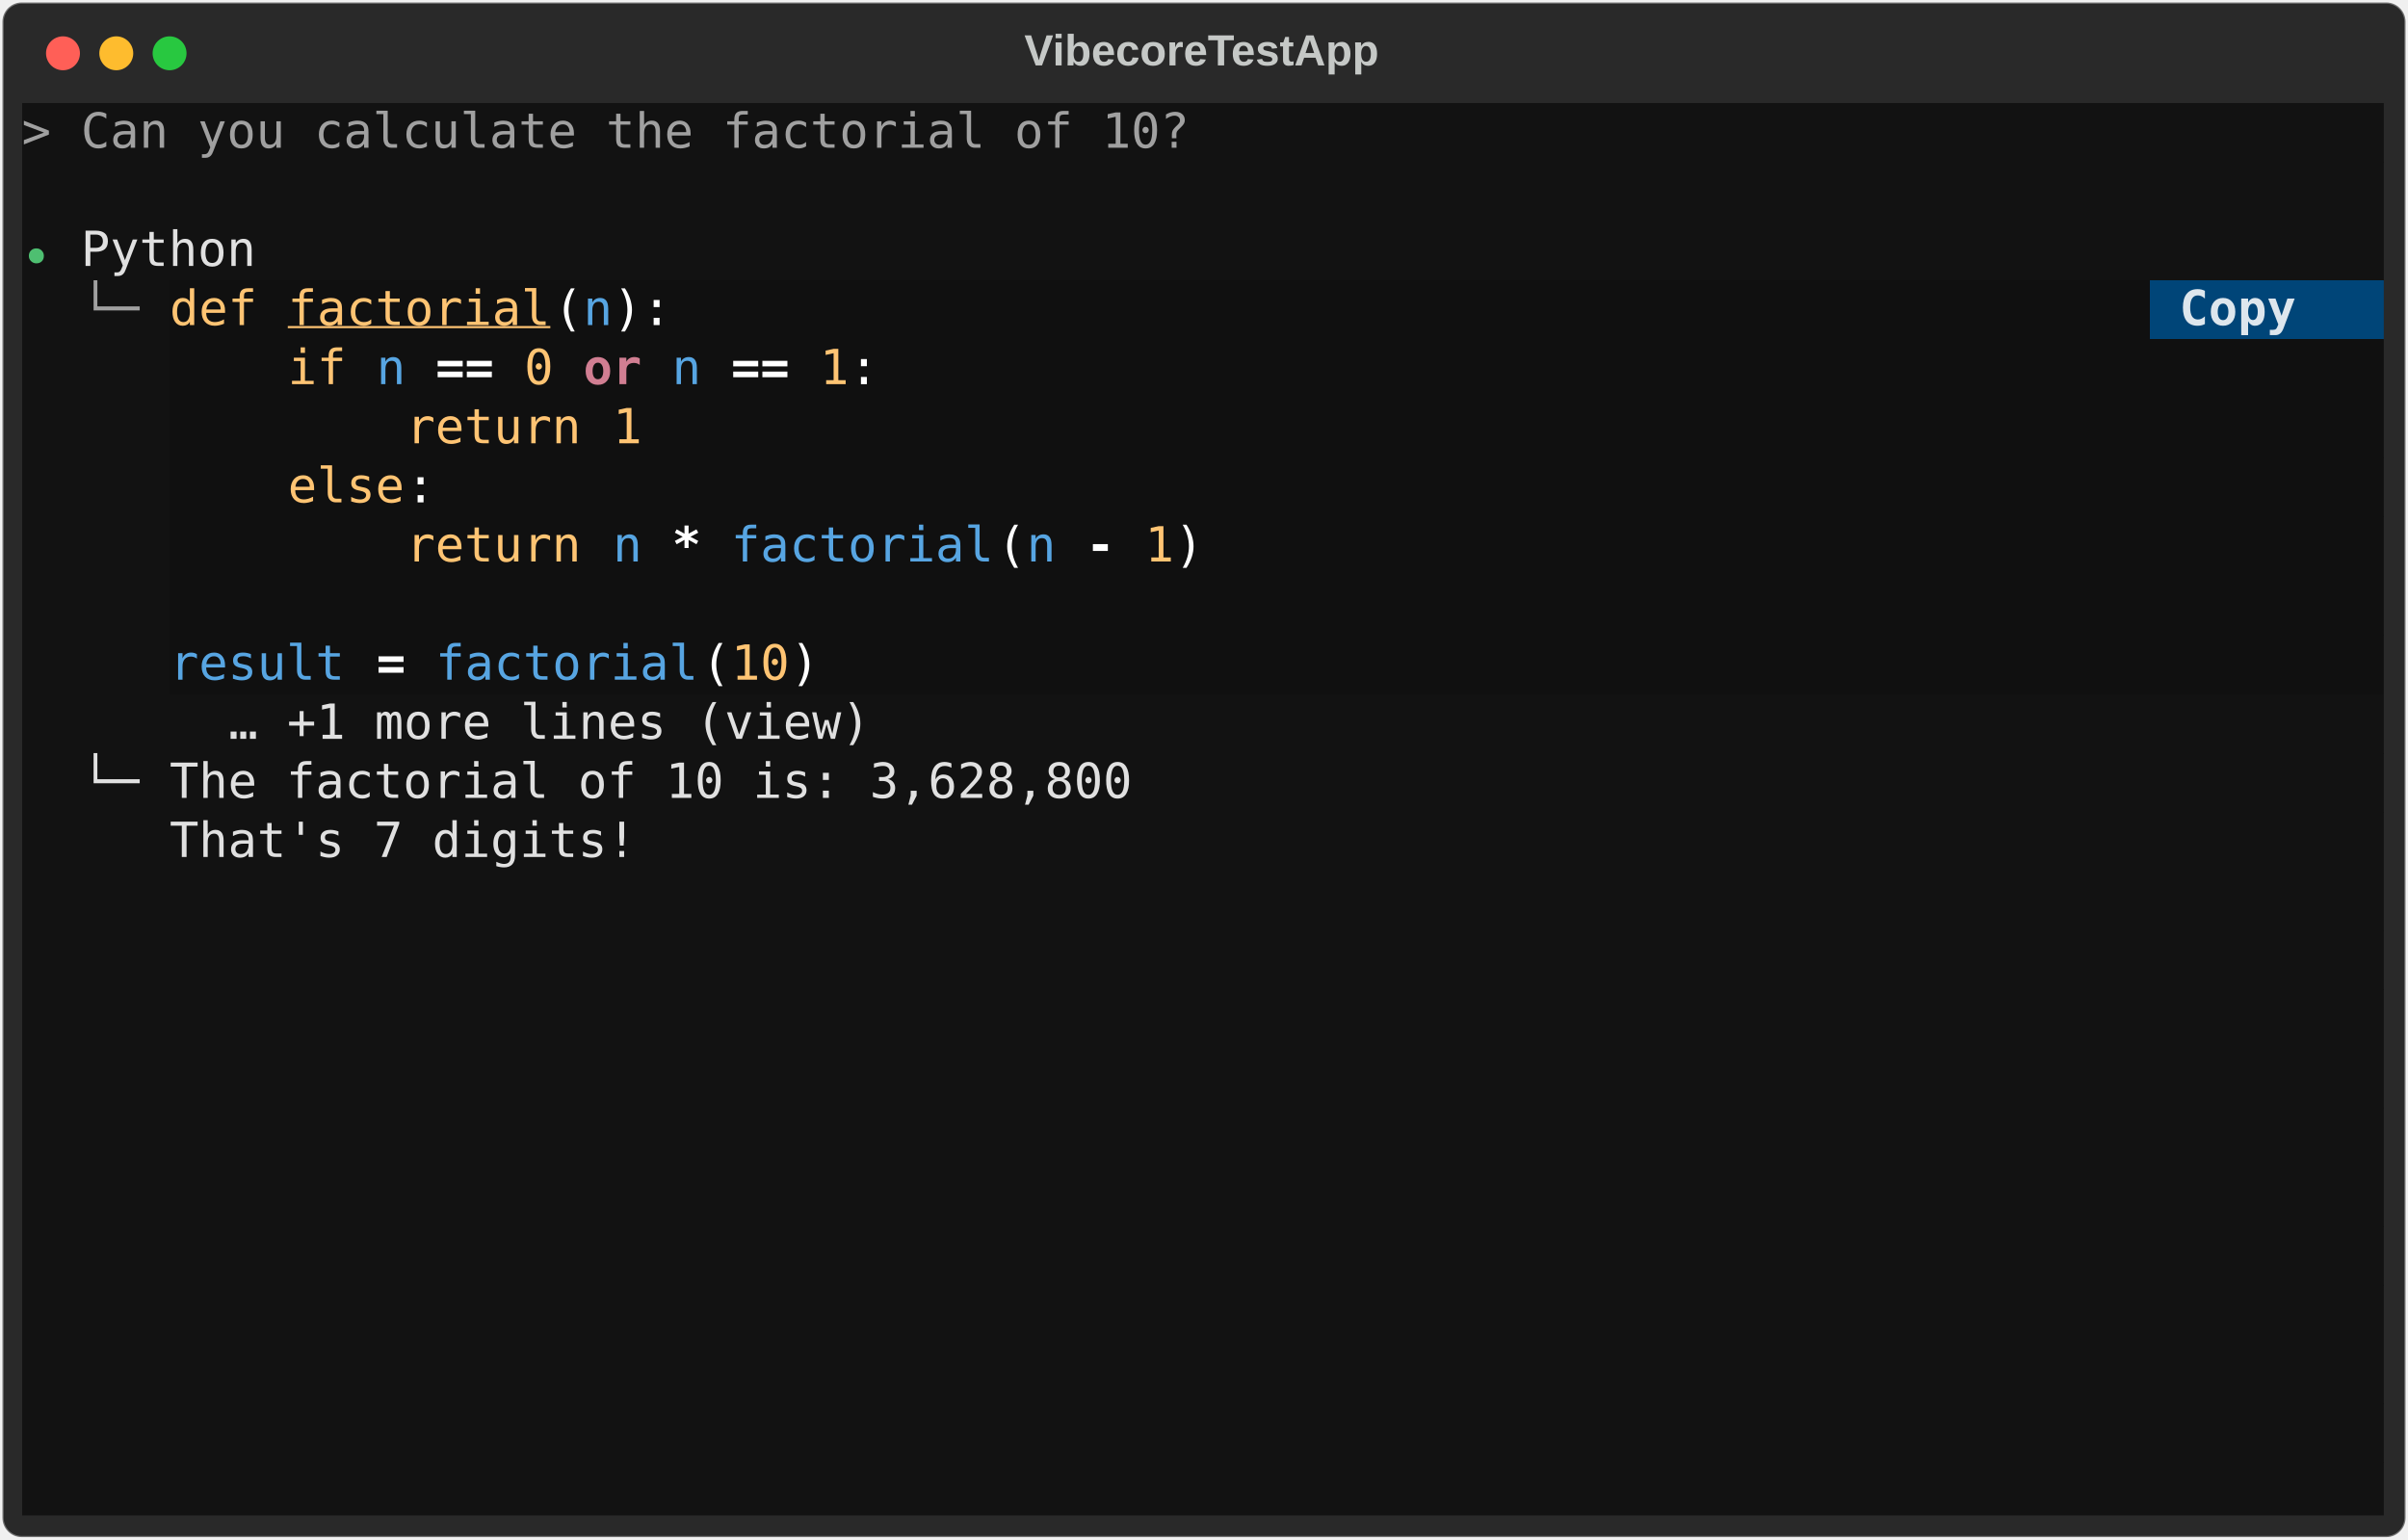
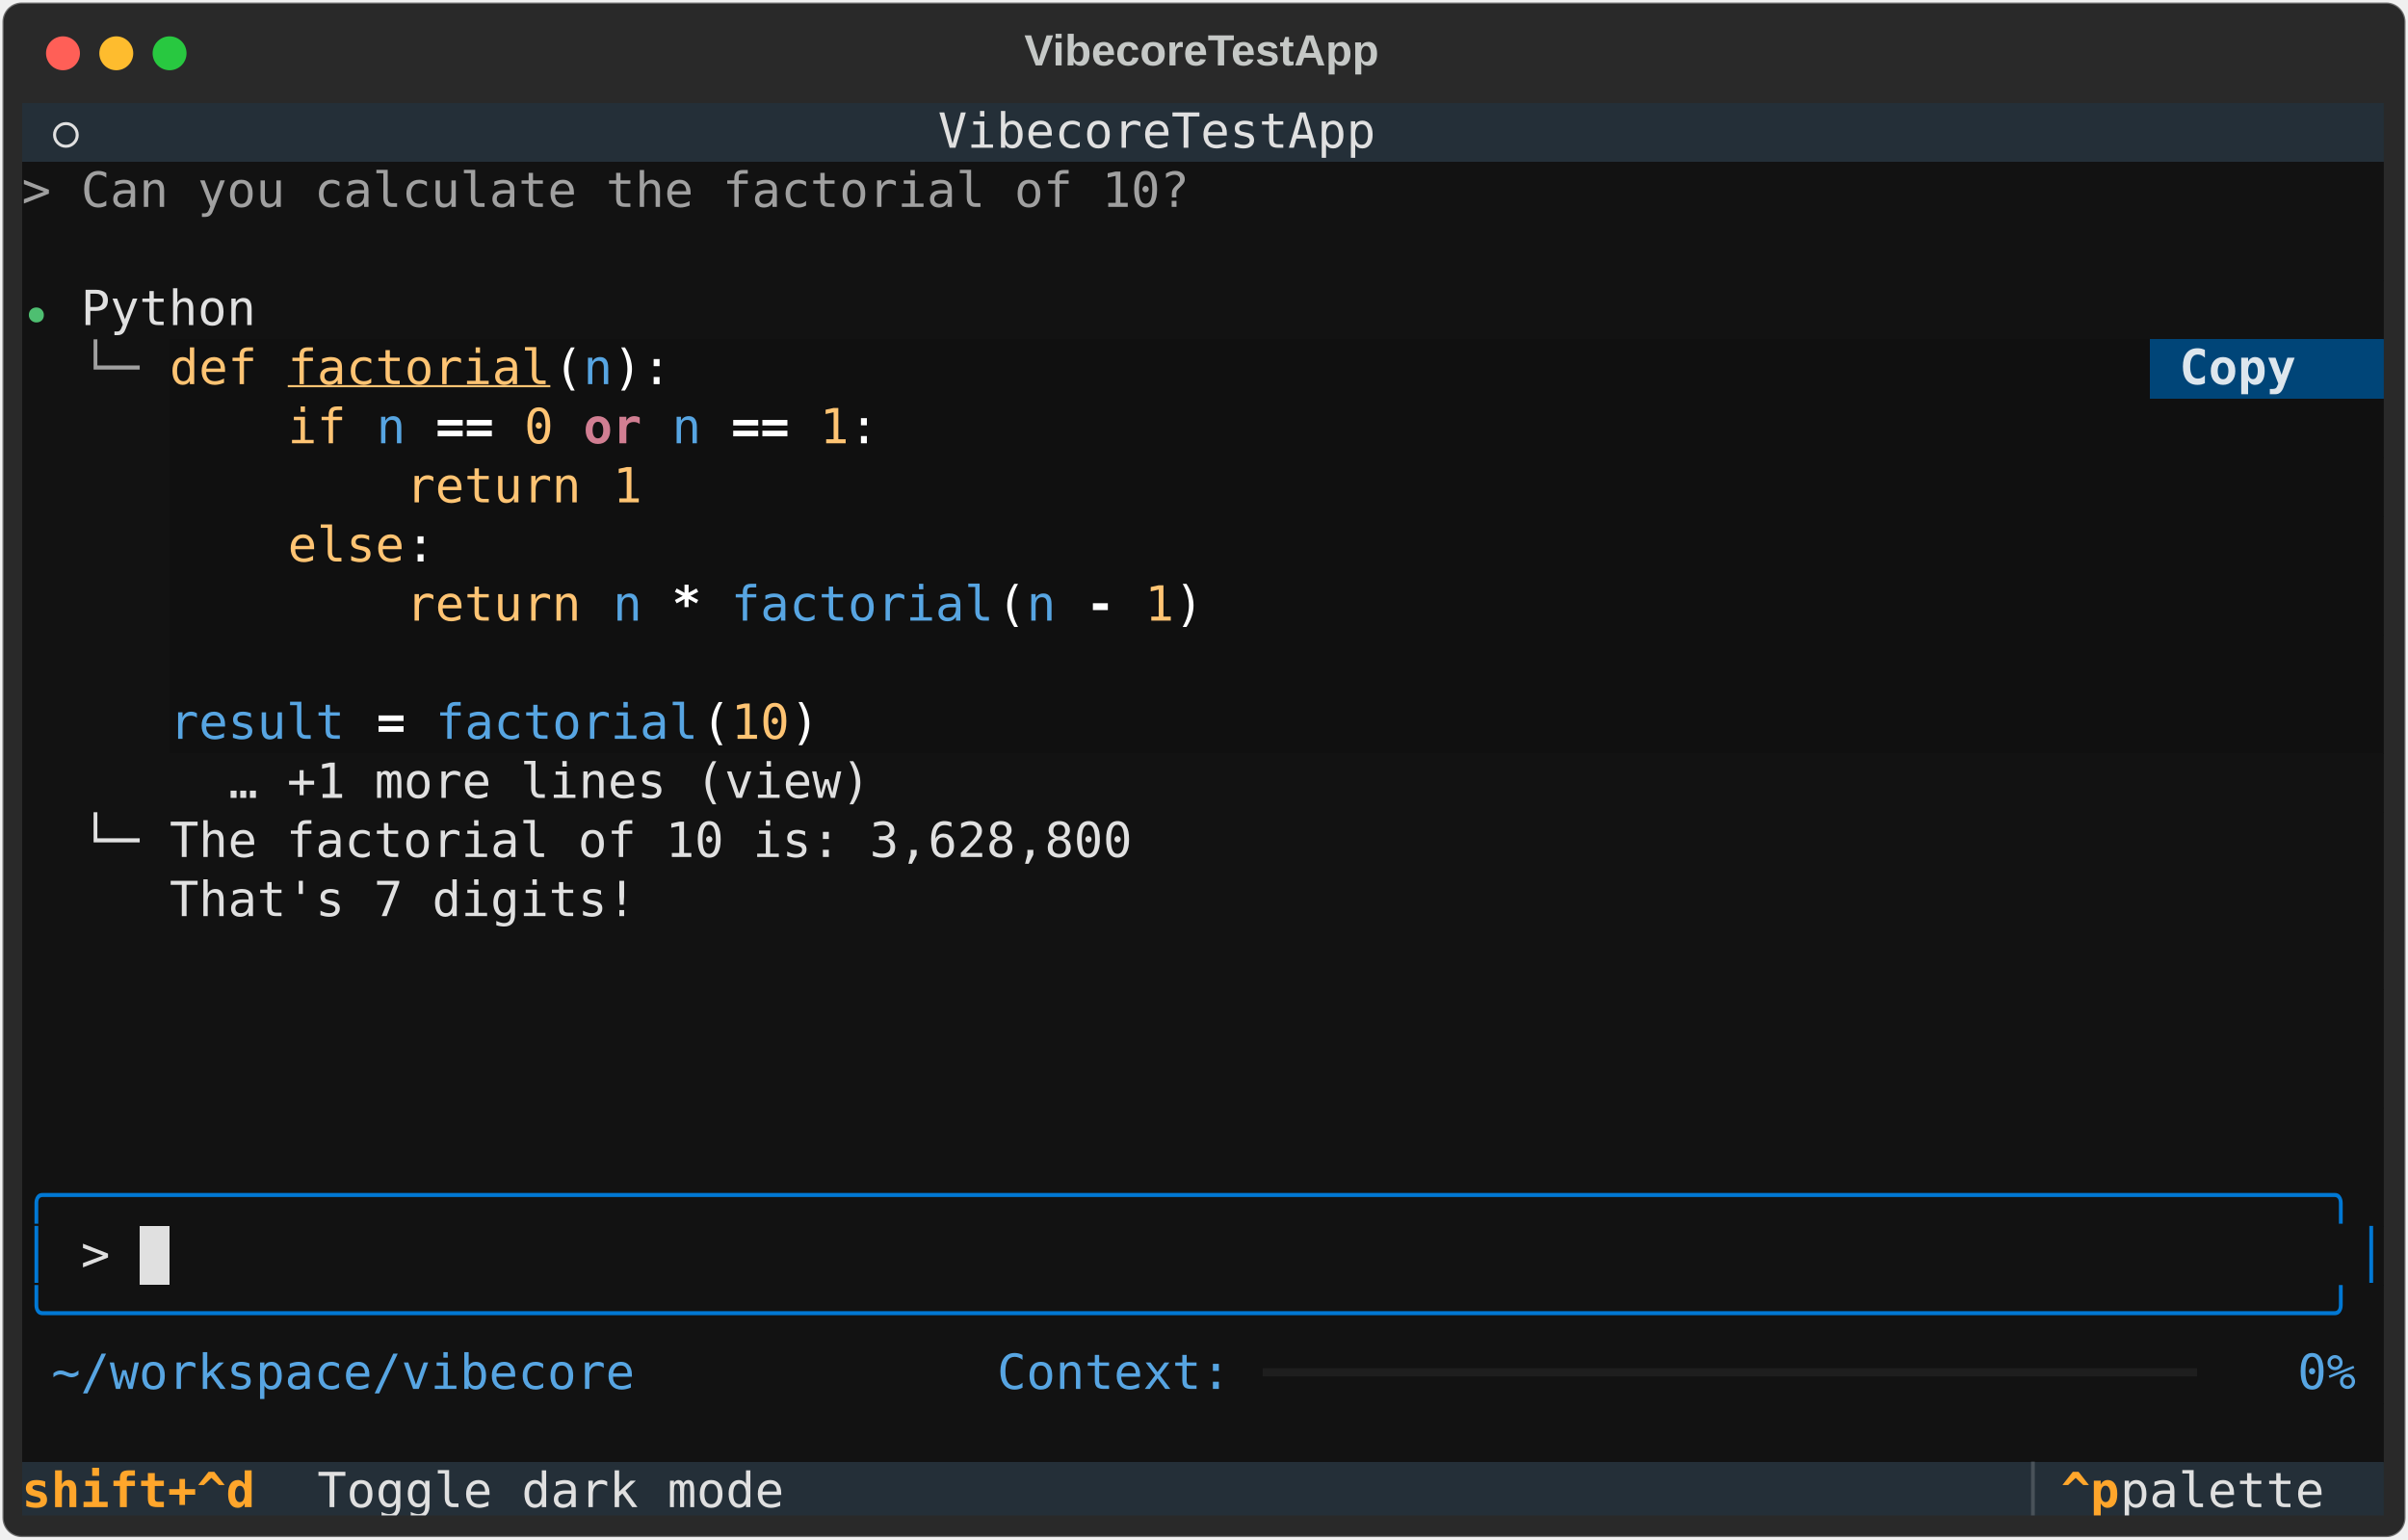
<svg xmlns="http://www.w3.org/2000/svg" class="rich-terminal" viewBox="0 0 994 635.6">
  <style>

    @font-face {
        font-family: "Fira Code";
        src: local("FiraCode-Regular"),
                url("https://cdnjs.cloudflare.com/ajax/libs/firacode/6.2.0/woff2/FiraCode-Regular.woff2") format("woff2"),
                url("https://cdnjs.cloudflare.com/ajax/libs/firacode/6.2.0/woff/FiraCode-Regular.woff") format("woff");
        font-style: normal;
        font-weight: 400;
    }
    @font-face {
        font-family: "Fira Code";
        src: local("FiraCode-Bold"),
                url("https://cdnjs.cloudflare.com/ajax/libs/firacode/6.2.0/woff2/FiraCode-Bold.woff2") format("woff2"),
                url("https://cdnjs.cloudflare.com/ajax/libs/firacode/6.2.0/woff/FiraCode-Bold.woff") format("woff");
        font-style: bold;
        font-weight: 700;
    }

    .terminal-matrix {
        font-family: Fira Code, monospace;
        font-size: 20px;
        line-height: 24.4px;
        font-variant-east-asian: full-width;
    }

    .terminal-title {
        font-size: 18px;
        font-weight: bold;
        font-family: arial;
    }

-     .terminal-r1 { fill: #a0a0a0 }
- .terminal-r2 { fill: #c5c8c6 }
- .terminal-r3 { fill: #4ebf71 }
- .terminal-r4 { fill: #e0e0e0 }
+     .terminal-r1 { fill: #c5c8c6 }
+ .terminal-r2 { fill: #e0e0e0 }
+ .terminal-r3 { fill: #a0a0a0 }
+ .terminal-r4 { fill: #4ebf71 }
.terminal-r5 { fill: #ffc473 }
.terminal-r6 { fill: #ffffff }
.terminal-r7 { fill: #ffc473;text-decoration: underline; }
.terminal-r8 { fill: #57a5e2 }
.terminal-r9 { fill: #dde6ed;font-weight: bold }
.terminal-r10 { fill: #ffffff;font-weight: bold }
.terminal-r11 { fill: #d17e92;font-weight: bold }
.terminal-r12 { fill: #d2d2d2 }
+ .terminal-r13 { fill: #0178d4 }
+ .terminal-r14 { fill: #121212 }
+ .terminal-r15 { fill: #1e1e1e }
+ .terminal-r16 { fill: #ffa62b;font-weight: bold }
+ .terminal-r17 { fill: #495259 }
    </style>
  <defs>
    <clipPath id="terminal-clip-terminal">
      <rect x="0" y="0" width="975.0" height="584.6" />
    </clipPath>
    <clipPath id="terminal-line-0">
      <rect x="0" y="1.5" width="976" height="24.65" />
    </clipPath>
    <clipPath id="terminal-line-1">
      <rect x="0" y="25.9" width="976" height="24.65" />
    </clipPath>
    <clipPath id="terminal-line-2">
      <rect x="0" y="50.3" width="976" height="24.65" />
    </clipPath>
    <clipPath id="terminal-line-3">
      <rect x="0" y="74.7" width="976" height="24.65" />
    </clipPath>
    <clipPath id="terminal-line-4">
      <rect x="0" y="99.1" width="976" height="24.65" />
    </clipPath>
    <clipPath id="terminal-line-5">
      <rect x="0" y="123.5" width="976" height="24.65" />
    </clipPath>
    <clipPath id="terminal-line-6">
      <rect x="0" y="147.9" width="976" height="24.65" />
    </clipPath>
    <clipPath id="terminal-line-7">
      <rect x="0" y="172.3" width="976" height="24.65" />
    </clipPath>
    <clipPath id="terminal-line-8">
      <rect x="0" y="196.7" width="976" height="24.65" />
    </clipPath>
    <clipPath id="terminal-line-9">
      <rect x="0" y="221.1" width="976" height="24.65" />
    </clipPath>
    <clipPath id="terminal-line-10">
      <rect x="0" y="245.5" width="976" height="24.65" />
    </clipPath>
    <clipPath id="terminal-line-11">
      <rect x="0" y="269.9" width="976" height="24.65" />
    </clipPath>
    <clipPath id="terminal-line-12">
      <rect x="0" y="294.3" width="976" height="24.65" />
    </clipPath>
    <clipPath id="terminal-line-13">
      <rect x="0" y="318.7" width="976" height="24.65" />
    </clipPath>
    <clipPath id="terminal-line-14">
      <rect x="0" y="343.1" width="976" height="24.65" />
    </clipPath>
    <clipPath id="terminal-line-15">
      <rect x="0" y="367.5" width="976" height="24.65" />
    </clipPath>
    <clipPath id="terminal-line-16">
      <rect x="0" y="391.9" width="976" height="24.65" />
    </clipPath>
    <clipPath id="terminal-line-17">
      <rect x="0" y="416.3" width="976" height="24.65" />
    </clipPath>
    <clipPath id="terminal-line-18">
      <rect x="0" y="440.7" width="976" height="24.65" />
    </clipPath>
    <clipPath id="terminal-line-19">
      <rect x="0" y="465.1" width="976" height="24.65" />
    </clipPath>
    <clipPath id="terminal-line-20">
      <rect x="0" y="489.5" width="976" height="24.65" />
    </clipPath>
    <clipPath id="terminal-line-21">
      <rect x="0" y="513.9" width="976" height="24.65" />
    </clipPath>
    <clipPath id="terminal-line-22">
      <rect x="0" y="538.3" width="976" height="24.65" />
    </clipPath>
  </defs>
  <rect fill="#292929" stroke="rgba(255,255,255,0.35)" stroke-width="1" x="1" y="1" width="992" height="633.6" rx="8" />
  <text class="terminal-title" fill="#c5c8c6" text-anchor="middle" x="496" y="27">VibecoreTestApp</text>
  <g transform="translate(26,22)">
    <circle cx="0" cy="0" r="7" fill="#ff5f57" />
    <circle cx="22" cy="0" r="7" fill="#febc2e" />
    <circle cx="44" cy="0" r="7" fill="#28c840" />
  </g>
  <g transform="translate(9, 41)" clip-path="url(#terminal-clip-terminal)">
-     <rect fill="#121212" x="0" y="1.5" width="12.2" height="24.65" shape-rendering="crispEdges" />
-     <rect fill="#121212" x="12.2" y="1.5" width="12.2" height="24.65" shape-rendering="crispEdges" />
-     <rect fill="#121212" x="24.4" y="1.5" width="463.6" height="24.65" shape-rendering="crispEdges" />
-     <rect fill="#121212" x="488" y="1.5" width="488" height="24.65" shape-rendering="crispEdges" />
-     <rect fill="#121212" x="0" y="25.9" width="976" height="24.65" shape-rendering="crispEdges" />
-     <rect fill="#121212" x="0" y="50.3" width="12.2" height="24.65" shape-rendering="crispEdges" />
-     <rect fill="#121212" x="12.2" y="50.3" width="12.2" height="24.65" shape-rendering="crispEdges" />
-     <rect fill="#121212" x="24.4" y="50.3" width="73.2" height="24.65" shape-rendering="crispEdges" />
-     <rect fill="#121212" x="97.6" y="50.3" width="878.4" height="24.65" shape-rendering="crispEdges" />
-     <rect fill="#121212" x="0" y="74.7" width="24.4" height="24.65" shape-rendering="crispEdges" />
-     <rect fill="#121212" x="24.4" y="74.7" width="24.4" height="24.65" shape-rendering="crispEdges" />
-     <rect fill="#121212" x="48.8" y="74.7" width="12.2" height="24.65" shape-rendering="crispEdges" />
-     <rect fill="#101010" x="61" y="74.7" width="36.6" height="24.65" shape-rendering="crispEdges" />
-     <rect fill="#101010" x="97.6" y="74.7" width="12.2" height="24.65" shape-rendering="crispEdges" />
-     <rect fill="#101010" x="109.8" y="74.7" width="109.8" height="24.65" shape-rendering="crispEdges" />
-     <rect fill="#101010" x="219.6" y="74.7" width="12.2" height="24.65" shape-rendering="crispEdges" />
-     <rect fill="#101010" x="231.8" y="74.7" width="12.2" height="24.65" shape-rendering="crispEdges" />
-     <rect fill="#101010" x="244" y="74.7" width="24.4" height="24.65" shape-rendering="crispEdges" />
-     <rect fill="#101010" x="268.4" y="74.7" width="610" height="24.65" shape-rendering="crispEdges" />
-     <rect fill="#004578" x="878.4" y="74.7" width="12.2" height="24.65" shape-rendering="crispEdges" />
-     <rect fill="#004578" x="890.6" y="74.7" width="73.2" height="24.65" shape-rendering="crispEdges" />
-     <rect fill="#004578" x="963.8" y="74.7" width="12.2" height="24.65" shape-rendering="crispEdges" />
-     <rect fill="#121212" x="0" y="99.1" width="61" height="24.65" shape-rendering="crispEdges" />
-     <rect fill="#101010" x="61" y="99.1" width="48.8" height="24.65" shape-rendering="crispEdges" />
-     <rect fill="#101010" x="109.8" y="99.1" width="24.4" height="24.65" shape-rendering="crispEdges" />
-     <rect fill="#101010" x="134.2" y="99.1" width="12.2" height="24.65" shape-rendering="crispEdges" />
-     <rect fill="#101010" x="146.4" y="99.1" width="12.2" height="24.65" shape-rendering="crispEdges" />
-     <rect fill="#101010" x="158.6" y="99.1" width="12.2" height="24.65" shape-rendering="crispEdges" />
-     <rect fill="#101010" x="170.8" y="99.1" width="24.4" height="24.65" shape-rendering="crispEdges" />
-     <rect fill="#101010" x="195.2" y="99.1" width="12.2" height="24.65" shape-rendering="crispEdges" />
-     <rect fill="#101010" x="207.4" y="99.1" width="12.2" height="24.65" shape-rendering="crispEdges" />
+     <rect fill="#242f38" x="0" y="1.5" width="12.2" height="24.65" shape-rendering="crispEdges" />
+     <rect fill="#242f38" x="12.2" y="1.5" width="12.2" height="24.65" shape-rendering="crispEdges" />
+     <rect fill="#242f38" x="24.4" y="1.5" width="61" height="24.65" shape-rendering="crispEdges" />
+     <rect fill="#242f38" x="85.4" y="1.5" width="12.2" height="24.65" shape-rendering="crispEdges" />
+     <rect fill="#242f38" x="97.6" y="1.5" width="280.6" height="24.65" shape-rendering="crispEdges" />
+     <rect fill="#242f38" x="378.2" y="1.5" width="183" height="24.65" shape-rendering="crispEdges" />
+     <rect fill="#242f38" x="561.2" y="1.5" width="292.8" height="24.65" shape-rendering="crispEdges" />
+     <rect fill="#242f38" x="854" y="1.5" width="12.2" height="24.65" shape-rendering="crispEdges" />
+     <rect fill="#242f38" x="866.2" y="1.5" width="0" height="24.65" shape-rendering="crispEdges" />
+     <rect fill="#242f38" x="866.2" y="1.5" width="109.8" height="24.65" shape-rendering="crispEdges" />
+     <rect fill="#121212" x="0" y="25.9" width="12.2" height="24.65" shape-rendering="crispEdges" />
+     <rect fill="#121212" x="12.2" y="25.9" width="12.2" height="24.65" shape-rendering="crispEdges" />
+     <rect fill="#121212" x="24.4" y="25.9" width="463.6" height="24.65" shape-rendering="crispEdges" />
+     <rect fill="#121212" x="488" y="25.9" width="488" height="24.65" shape-rendering="crispEdges" />
+     <rect fill="#121212" x="0" y="50.3" width="976" height="24.65" shape-rendering="crispEdges" />
+     <rect fill="#121212" x="0" y="74.7" width="12.2" height="24.65" shape-rendering="crispEdges" />
+     <rect fill="#121212" x="12.2" y="74.7" width="12.2" height="24.65" shape-rendering="crispEdges" />
+     <rect fill="#121212" x="24.4" y="74.7" width="73.2" height="24.65" shape-rendering="crispEdges" />
+     <rect fill="#121212" x="97.6" y="74.7" width="878.4" height="24.65" shape-rendering="crispEdges" />
+     <rect fill="#121212" x="0" y="99.1" width="24.4" height="24.65" shape-rendering="crispEdges" />
+     <rect fill="#121212" x="24.4" y="99.1" width="24.4" height="24.65" shape-rendering="crispEdges" />
+     <rect fill="#121212" x="48.8" y="99.1" width="12.2" height="24.65" shape-rendering="crispEdges" />
+     <rect fill="#101010" x="61" y="99.1" width="36.6" height="24.65" shape-rendering="crispEdges" />
+     <rect fill="#101010" x="97.6" y="99.1" width="12.2" height="24.65" shape-rendering="crispEdges" />
+     <rect fill="#101010" x="109.8" y="99.1" width="109.8" height="24.65" shape-rendering="crispEdges" />
    <rect fill="#101010" x="219.6" y="99.1" width="12.2" height="24.65" shape-rendering="crispEdges" />
-     <rect fill="#101010" x="231.8" y="99.1" width="24.4" height="24.65" shape-rendering="crispEdges" />
-     <rect fill="#101010" x="256.2" y="99.1" width="12.2" height="24.65" shape-rendering="crispEdges" />
-     <rect fill="#101010" x="268.4" y="99.1" width="12.2" height="24.65" shape-rendering="crispEdges" />
-     <rect fill="#101010" x="280.6" y="99.1" width="12.2" height="24.65" shape-rendering="crispEdges" />
-     <rect fill="#101010" x="292.8" y="99.1" width="24.4" height="24.65" shape-rendering="crispEdges" />
-     <rect fill="#101010" x="317.2" y="99.1" width="12.2" height="24.65" shape-rendering="crispEdges" />
-     <rect fill="#101010" x="329.4" y="99.1" width="12.2" height="24.65" shape-rendering="crispEdges" />
-     <rect fill="#101010" x="341.6" y="99.1" width="12.2" height="24.65" shape-rendering="crispEdges" />
-     <rect fill="#101010" x="353.8" y="99.1" width="268.4" height="24.65" shape-rendering="crispEdges" />
-     <rect fill="#101010" x="622.2" y="99.1" width="353.8" height="24.65" shape-rendering="crispEdges" />
+     <rect fill="#101010" x="231.8" y="99.1" width="12.2" height="24.65" shape-rendering="crispEdges" />
+     <rect fill="#101010" x="244" y="99.1" width="24.4" height="24.65" shape-rendering="crispEdges" />
+     <rect fill="#101010" x="268.4" y="99.1" width="610" height="24.65" shape-rendering="crispEdges" />
+     <rect fill="#004578" x="878.4" y="99.1" width="12.2" height="24.65" shape-rendering="crispEdges" />
+     <rect fill="#004578" x="890.6" y="99.1" width="73.2" height="24.65" shape-rendering="crispEdges" />
+     <rect fill="#004578" x="963.8" y="99.1" width="12.2" height="24.65" shape-rendering="crispEdges" />
    <rect fill="#121212" x="0" y="123.5" width="61" height="24.65" shape-rendering="crispEdges" />
-     <rect fill="#101010" x="61" y="123.5" width="97.6" height="24.65" shape-rendering="crispEdges" />
-     <rect fill="#101010" x="158.6" y="123.5" width="73.2" height="24.65" shape-rendering="crispEdges" />
-     <rect fill="#101010" x="231.8" y="123.5" width="12.2" height="24.65" shape-rendering="crispEdges" />
-     <rect fill="#101010" x="244" y="123.5" width="12.2" height="24.65" shape-rendering="crispEdges" />
-     <rect fill="#101010" x="256.2" y="123.5" width="366" height="24.65" shape-rendering="crispEdges" />
+     <rect fill="#101010" x="61" y="123.5" width="48.8" height="24.65" shape-rendering="crispEdges" />
+     <rect fill="#101010" x="109.8" y="123.5" width="24.4" height="24.65" shape-rendering="crispEdges" />
+     <rect fill="#101010" x="134.2" y="123.5" width="12.2" height="24.65" shape-rendering="crispEdges" />
+     <rect fill="#101010" x="146.4" y="123.5" width="12.2" height="24.65" shape-rendering="crispEdges" />
+     <rect fill="#101010" x="158.6" y="123.5" width="12.2" height="24.65" shape-rendering="crispEdges" />
+     <rect fill="#101010" x="170.8" y="123.5" width="24.4" height="24.65" shape-rendering="crispEdges" />
+     <rect fill="#101010" x="195.2" y="123.5" width="12.2" height="24.65" shape-rendering="crispEdges" />
+     <rect fill="#101010" x="207.4" y="123.5" width="12.2" height="24.65" shape-rendering="crispEdges" />
+     <rect fill="#101010" x="219.6" y="123.5" width="12.2" height="24.65" shape-rendering="crispEdges" />
+     <rect fill="#101010" x="231.8" y="123.5" width="24.4" height="24.65" shape-rendering="crispEdges" />
+     <rect fill="#101010" x="256.2" y="123.5" width="12.2" height="24.65" shape-rendering="crispEdges" />
+     <rect fill="#101010" x="268.4" y="123.5" width="12.2" height="24.65" shape-rendering="crispEdges" />
+     <rect fill="#101010" x="280.6" y="123.5" width="12.2" height="24.65" shape-rendering="crispEdges" />
+     <rect fill="#101010" x="292.8" y="123.5" width="24.4" height="24.65" shape-rendering="crispEdges" />
+     <rect fill="#101010" x="317.2" y="123.5" width="12.2" height="24.65" shape-rendering="crispEdges" />
+     <rect fill="#101010" x="329.4" y="123.5" width="12.2" height="24.65" shape-rendering="crispEdges" />
+     <rect fill="#101010" x="341.6" y="123.5" width="12.2" height="24.65" shape-rendering="crispEdges" />
+     <rect fill="#101010" x="353.8" y="123.5" width="268.4" height="24.65" shape-rendering="crispEdges" />
    <rect fill="#101010" x="622.2" y="123.5" width="353.8" height="24.65" shape-rendering="crispEdges" />
    <rect fill="#121212" x="0" y="147.9" width="61" height="24.65" shape-rendering="crispEdges" />
-     <rect fill="#101010" x="61" y="147.9" width="48.8" height="24.65" shape-rendering="crispEdges" />
-     <rect fill="#101010" x="109.8" y="147.9" width="48.8" height="24.65" shape-rendering="crispEdges" />
-     <rect fill="#101010" x="158.6" y="147.9" width="12.2" height="24.65" shape-rendering="crispEdges" />
-     <rect fill="#101010" x="170.8" y="147.9" width="451.4" height="24.65" shape-rendering="crispEdges" />
+     <rect fill="#101010" x="61" y="147.9" width="97.6" height="24.65" shape-rendering="crispEdges" />
+     <rect fill="#101010" x="158.6" y="147.9" width="73.2" height="24.65" shape-rendering="crispEdges" />
+     <rect fill="#101010" x="231.8" y="147.9" width="12.2" height="24.65" shape-rendering="crispEdges" />
+     <rect fill="#101010" x="244" y="147.9" width="12.2" height="24.65" shape-rendering="crispEdges" />
+     <rect fill="#101010" x="256.2" y="147.9" width="366" height="24.65" shape-rendering="crispEdges" />
    <rect fill="#101010" x="622.2" y="147.9" width="353.8" height="24.65" shape-rendering="crispEdges" />
    <rect fill="#121212" x="0" y="172.3" width="61" height="24.65" shape-rendering="crispEdges" />
-     <rect fill="#101010" x="61" y="172.3" width="97.6" height="24.65" shape-rendering="crispEdges" />
-     <rect fill="#101010" x="158.6" y="172.3" width="73.2" height="24.65" shape-rendering="crispEdges" />
-     <rect fill="#101010" x="231.8" y="172.3" width="12.2" height="24.65" shape-rendering="crispEdges" />
-     <rect fill="#101010" x="244" y="172.3" width="12.2" height="24.65" shape-rendering="crispEdges" />
-     <rect fill="#101010" x="256.2" y="172.3" width="12.2" height="24.65" shape-rendering="crispEdges" />
-     <rect fill="#101010" x="268.4" y="172.3" width="12.2" height="24.65" shape-rendering="crispEdges" />
-     <rect fill="#101010" x="280.6" y="172.3" width="12.2" height="24.65" shape-rendering="crispEdges" />
-     <rect fill="#101010" x="292.8" y="172.3" width="109.8" height="24.65" shape-rendering="crispEdges" />
-     <rect fill="#101010" x="402.6" y="172.3" width="12.2" height="24.65" shape-rendering="crispEdges" />
-     <rect fill="#101010" x="414.8" y="172.3" width="12.2" height="24.65" shape-rendering="crispEdges" />
-     <rect fill="#101010" x="427" y="172.3" width="12.2" height="24.65" shape-rendering="crispEdges" />
-     <rect fill="#101010" x="439.2" y="172.3" width="12.2" height="24.65" shape-rendering="crispEdges" />
-     <rect fill="#101010" x="451.4" y="172.3" width="12.2" height="24.65" shape-rendering="crispEdges" />
-     <rect fill="#101010" x="463.6" y="172.3" width="12.2" height="24.65" shape-rendering="crispEdges" />
-     <rect fill="#101010" x="475.8" y="172.3" width="12.2" height="24.65" shape-rendering="crispEdges" />
-     <rect fill="#101010" x="488" y="172.3" width="134.2" height="24.65" shape-rendering="crispEdges" />
+     <rect fill="#101010" x="61" y="172.3" width="48.8" height="24.65" shape-rendering="crispEdges" />
+     <rect fill="#101010" x="109.8" y="172.3" width="48.8" height="24.65" shape-rendering="crispEdges" />
+     <rect fill="#101010" x="158.6" y="172.3" width="12.2" height="24.65" shape-rendering="crispEdges" />
+     <rect fill="#101010" x="170.8" y="172.3" width="451.4" height="24.65" shape-rendering="crispEdges" />
    <rect fill="#101010" x="622.2" y="172.3" width="353.8" height="24.65" shape-rendering="crispEdges" />
    <rect fill="#121212" x="0" y="196.7" width="61" height="24.65" shape-rendering="crispEdges" />
-     <rect fill="#101010" x="61" y="196.7" width="0" height="24.65" shape-rendering="crispEdges" />
-     <rect fill="#101010" x="61" y="196.7" width="561.2" height="24.65" shape-rendering="crispEdges" />
+     <rect fill="#101010" x="61" y="196.7" width="97.6" height="24.65" shape-rendering="crispEdges" />
+     <rect fill="#101010" x="158.6" y="196.7" width="73.2" height="24.65" shape-rendering="crispEdges" />
+     <rect fill="#101010" x="231.8" y="196.7" width="12.2" height="24.65" shape-rendering="crispEdges" />
+     <rect fill="#101010" x="244" y="196.7" width="12.2" height="24.65" shape-rendering="crispEdges" />
+     <rect fill="#101010" x="256.2" y="196.7" width="12.2" height="24.65" shape-rendering="crispEdges" />
+     <rect fill="#101010" x="268.4" y="196.7" width="12.2" height="24.65" shape-rendering="crispEdges" />
+     <rect fill="#101010" x="280.6" y="196.7" width="12.2" height="24.65" shape-rendering="crispEdges" />
+     <rect fill="#101010" x="292.8" y="196.7" width="109.8" height="24.65" shape-rendering="crispEdges" />
+     <rect fill="#101010" x="402.6" y="196.7" width="12.2" height="24.65" shape-rendering="crispEdges" />
+     <rect fill="#101010" x="414.8" y="196.7" width="12.2" height="24.65" shape-rendering="crispEdges" />
+     <rect fill="#101010" x="427" y="196.7" width="12.2" height="24.65" shape-rendering="crispEdges" />
+     <rect fill="#101010" x="439.2" y="196.7" width="12.2" height="24.65" shape-rendering="crispEdges" />
+     <rect fill="#101010" x="451.4" y="196.7" width="12.2" height="24.65" shape-rendering="crispEdges" />
+     <rect fill="#101010" x="463.6" y="196.7" width="12.2" height="24.65" shape-rendering="crispEdges" />
+     <rect fill="#101010" x="475.8" y="196.7" width="12.2" height="24.65" shape-rendering="crispEdges" />
+     <rect fill="#101010" x="488" y="196.7" width="134.2" height="24.65" shape-rendering="crispEdges" />
    <rect fill="#101010" x="622.2" y="196.7" width="353.8" height="24.65" shape-rendering="crispEdges" />
    <rect fill="#121212" x="0" y="221.1" width="61" height="24.65" shape-rendering="crispEdges" />
-     <rect fill="#101010" x="61" y="221.1" width="73.2" height="24.65" shape-rendering="crispEdges" />
-     <rect fill="#101010" x="134.2" y="221.1" width="12.2" height="24.65" shape-rendering="crispEdges" />
-     <rect fill="#101010" x="146.4" y="221.1" width="12.2" height="24.65" shape-rendering="crispEdges" />
-     <rect fill="#101010" x="158.6" y="221.1" width="12.2" height="24.65" shape-rendering="crispEdges" />
-     <rect fill="#101010" x="170.8" y="221.1" width="109.8" height="24.65" shape-rendering="crispEdges" />
-     <rect fill="#101010" x="280.6" y="221.1" width="12.2" height="24.65" shape-rendering="crispEdges" />
-     <rect fill="#101010" x="292.8" y="221.1" width="24.4" height="24.65" shape-rendering="crispEdges" />
-     <rect fill="#101010" x="317.2" y="221.1" width="12.2" height="24.65" shape-rendering="crispEdges" />
-     <rect fill="#101010" x="329.4" y="221.1" width="292.8" height="24.65" shape-rendering="crispEdges" />
+     <rect fill="#101010" x="61" y="221.1" width="0" height="24.65" shape-rendering="crispEdges" />
+     <rect fill="#101010" x="61" y="221.1" width="561.2" height="24.65" shape-rendering="crispEdges" />
    <rect fill="#101010" x="622.2" y="221.1" width="353.8" height="24.65" shape-rendering="crispEdges" />
-     <rect fill="#121212" x="0" y="245.5" width="85.4" height="24.65" shape-rendering="crispEdges" />
-     <rect fill="#121212" x="85.4" y="245.5" width="268.4" height="24.65" shape-rendering="crispEdges" />
-     <rect fill="#121212" x="353.8" y="245.5" width="622.2" height="24.65" shape-rendering="crispEdges" />
-     <rect fill="#121212" x="0" y="269.9" width="24.4" height="24.65" shape-rendering="crispEdges" />
-     <rect fill="#121212" x="24.4" y="269.9" width="24.4" height="24.65" shape-rendering="crispEdges" />
-     <rect fill="#121212" x="48.8" y="269.9" width="12.2" height="24.65" shape-rendering="crispEdges" />
-     <rect fill="#121212" x="61" y="269.9" width="402.6" height="24.65" shape-rendering="crispEdges" />
-     <rect fill="#121212" x="463.6" y="269.9" width="512.4" height="24.65" shape-rendering="crispEdges" />
-     <rect fill="#121212" x="0" y="294.3" width="61" height="24.65" shape-rendering="crispEdges" />
-     <rect fill="#121212" x="61" y="294.3" width="195.2" height="24.65" shape-rendering="crispEdges" />
-     <rect fill="#121212" x="256.2" y="294.3" width="719.8" height="24.65" shape-rendering="crispEdges" />
-     <rect fill="#121212" x="0" y="318.7" width="976" height="24.65" shape-rendering="crispEdges" />
+     <rect fill="#121212" x="0" y="245.5" width="61" height="24.65" shape-rendering="crispEdges" />
+     <rect fill="#101010" x="61" y="245.5" width="73.2" height="24.65" shape-rendering="crispEdges" />
+     <rect fill="#101010" x="134.2" y="245.5" width="12.2" height="24.65" shape-rendering="crispEdges" />
+     <rect fill="#101010" x="146.4" y="245.5" width="12.2" height="24.65" shape-rendering="crispEdges" />
+     <rect fill="#101010" x="158.6" y="245.5" width="12.2" height="24.65" shape-rendering="crispEdges" />
+     <rect fill="#101010" x="170.8" y="245.5" width="109.8" height="24.65" shape-rendering="crispEdges" />
+     <rect fill="#101010" x="280.6" y="245.5" width="12.2" height="24.65" shape-rendering="crispEdges" />
+     <rect fill="#101010" x="292.8" y="245.5" width="24.4" height="24.65" shape-rendering="crispEdges" />
+     <rect fill="#101010" x="317.2" y="245.5" width="12.2" height="24.65" shape-rendering="crispEdges" />
+     <rect fill="#101010" x="329.4" y="245.5" width="292.8" height="24.65" shape-rendering="crispEdges" />
+     <rect fill="#101010" x="622.2" y="245.5" width="353.8" height="24.65" shape-rendering="crispEdges" />
+     <rect fill="#121212" x="0" y="269.9" width="85.4" height="24.65" shape-rendering="crispEdges" />
+     <rect fill="#121212" x="85.4" y="269.9" width="268.4" height="24.65" shape-rendering="crispEdges" />
+     <rect fill="#121212" x="353.8" y="269.9" width="622.2" height="24.65" shape-rendering="crispEdges" />
+     <rect fill="#121212" x="0" y="294.3" width="24.4" height="24.65" shape-rendering="crispEdges" />
+     <rect fill="#121212" x="24.4" y="294.3" width="24.4" height="24.65" shape-rendering="crispEdges" />
+     <rect fill="#121212" x="48.8" y="294.3" width="12.2" height="24.65" shape-rendering="crispEdges" />
+     <rect fill="#121212" x="61" y="294.3" width="402.6" height="24.65" shape-rendering="crispEdges" />
+     <rect fill="#121212" x="463.6" y="294.3" width="512.4" height="24.65" shape-rendering="crispEdges" />
+     <rect fill="#121212" x="0" y="318.7" width="61" height="24.65" shape-rendering="crispEdges" />
+     <rect fill="#121212" x="61" y="318.7" width="195.2" height="24.65" shape-rendering="crispEdges" />
+     <rect fill="#121212" x="256.2" y="318.7" width="719.8" height="24.65" shape-rendering="crispEdges" />
    <rect fill="#121212" x="0" y="343.1" width="976" height="24.65" shape-rendering="crispEdges" />
    <rect fill="#121212" x="0" y="367.5" width="976" height="24.65" shape-rendering="crispEdges" />
    <rect fill="#121212" x="0" y="391.9" width="976" height="24.65" shape-rendering="crispEdges" />
    <rect fill="#121212" x="0" y="416.3" width="976" height="24.65" shape-rendering="crispEdges" />
    <rect fill="#121212" x="0" y="440.7" width="976" height="24.65" shape-rendering="crispEdges" />
-     <rect fill="#121212" x="0" y="465.1" width="976" height="24.65" shape-rendering="crispEdges" />
+     <rect fill="#121212" x="0" y="465.1" width="12.2" height="24.65" shape-rendering="crispEdges" />
+     <rect fill="#121212" x="12.2" y="465.1" width="12.2" height="24.65" shape-rendering="crispEdges" />
+     <rect fill="#121212" x="24.4" y="465.1" width="12.2" height="24.65" shape-rendering="crispEdges" />
+     <rect fill="#121212" x="36.6" y="465.1" width="12.2" height="24.65" shape-rendering="crispEdges" />
+     <rect fill="#e0e0e0" x="48.8" y="465.1" width="12.2" height="24.65" shape-rendering="crispEdges" />
+     <rect fill="#121212" x="61" y="465.1" width="902.8" height="24.65" shape-rendering="crispEdges" />
+     <rect fill="#121212" x="963.8" y="465.1" width="12.2" height="24.65" shape-rendering="crispEdges" />
    <rect fill="#121212" x="0" y="489.5" width="976" height="24.65" shape-rendering="crispEdges" />
-     <rect fill="#121212" x="0" y="513.9" width="976" height="24.65" shape-rendering="crispEdges" />
+     <rect fill="#121212" x="0" y="513.9" width="12.2" height="24.65" shape-rendering="crispEdges" />
+     <rect fill="#121212" x="12.2" y="513.9" width="244" height="24.65" shape-rendering="crispEdges" />
+     <rect fill="#121212" x="256.2" y="513.9" width="146.4" height="24.65" shape-rendering="crispEdges" />
+     <rect fill="#121212" x="402.6" y="513.9" width="109.8" height="24.65" shape-rendering="crispEdges" />
+     <rect fill="#121212" x="512.4" y="513.9" width="390.4" height="24.65" shape-rendering="crispEdges" />
+     <rect fill="#121212" x="902.8" y="513.9" width="36.6" height="24.65" shape-rendering="crispEdges" />
+     <rect fill="#121212" x="939.4" y="513.9" width="24.4" height="24.65" shape-rendering="crispEdges" />
+     <rect fill="#121212" x="963.8" y="513.9" width="12.2" height="24.65" shape-rendering="crispEdges" />
    <rect fill="#121212" x="0" y="538.3" width="976" height="24.65" shape-rendering="crispEdges" />
-     <rect fill="#121212" x="0" y="562.7" width="976" height="24.65" shape-rendering="crispEdges" />
+     <rect fill="#242f38" x="0" y="562.7" width="122" height="24.65" shape-rendering="crispEdges" />
+     <rect fill="#242f38" x="122" y="562.7" width="207.4" height="24.65" shape-rendering="crispEdges" />
+     <rect fill="#242f38" x="329.4" y="562.7" width="500.2" height="24.65" shape-rendering="crispEdges" />
+     <rect fill="#242f38" x="829.6" y="562.7" width="12.2" height="24.65" shape-rendering="crispEdges" />
+     <rect fill="#242f38" x="841.8" y="562.7" width="24.4" height="24.65" shape-rendering="crispEdges" />
+     <rect fill="#242f38" x="866.2" y="562.7" width="97.6" height="24.65" shape-rendering="crispEdges" />
+     <rect fill="#242f38" x="963.8" y="562.7" width="12.2" height="24.65" shape-rendering="crispEdges" />
    <g class="terminal-matrix">
-       <text class="terminal-r1" x="0" y="20" textLength="12.2" clip-path="url(#terminal-line-0)">&gt;</text>
-       <text class="terminal-r1" x="24.4" y="20" textLength="463.6" clip-path="url(#terminal-line-0)">Can you calculate the factorial of 10?</text>
-       <text class="terminal-r2" x="976" y="20" textLength="12.2" clip-path="url(#terminal-line-0)">
- </text>
-       <text class="terminal-r2" x="976" y="44.4" textLength="12.2" clip-path="url(#terminal-line-1)">
- </text>
-       <text class="terminal-r3" x="0" y="68.8" textLength="12.2" clip-path="url(#terminal-line-2)">⏺</text>
-       <text class="terminal-r4" x="24.4" y="68.8" textLength="73.2" clip-path="url(#terminal-line-2)">Python</text>
-       <text class="terminal-r2" x="976" y="68.8" textLength="12.2" clip-path="url(#terminal-line-2)">
- </text>
-       <text class="terminal-r1" x="24.4" y="93.2" textLength="24.4" clip-path="url(#terminal-line-3)">└─</text>
-       <text class="terminal-r5" x="61" y="93.2" textLength="36.6" clip-path="url(#terminal-line-3)">def</text>
-       <text class="terminal-r7" x="109.8" y="93.2" textLength="109.8" clip-path="url(#terminal-line-3)">factorial</text>
-       <text class="terminal-r6" x="219.6" y="93.2" textLength="12.2" clip-path="url(#terminal-line-3)">(</text>
-       <text class="terminal-r8" x="231.8" y="93.2" textLength="12.2" clip-path="url(#terminal-line-3)">n</text>
-       <text class="terminal-r6" x="244" y="93.2" textLength="24.4" clip-path="url(#terminal-line-3)">):</text>
-       <text class="terminal-r9" x="890.6" y="93.2" textLength="73.2" clip-path="url(#terminal-line-3)"> Copy </text>
-       <text class="terminal-r2" x="976" y="93.2" textLength="12.2" clip-path="url(#terminal-line-3)">
- </text>
-       <text class="terminal-r5" x="109.8" y="117.6" textLength="24.4" clip-path="url(#terminal-line-4)">if</text>
-       <text class="terminal-r8" x="146.4" y="117.6" textLength="12.2" clip-path="url(#terminal-line-4)">n</text>
-       <text class="terminal-r10" x="170.8" y="117.6" textLength="24.4" clip-path="url(#terminal-line-4)">==</text>
-       <text class="terminal-r5" x="207.4" y="117.6" textLength="12.2" clip-path="url(#terminal-line-4)">0</text>
-       <text class="terminal-r11" x="231.8" y="117.6" textLength="24.4" clip-path="url(#terminal-line-4)">or</text>
-       <text class="terminal-r8" x="268.4" y="117.6" textLength="12.2" clip-path="url(#terminal-line-4)">n</text>
-       <text class="terminal-r10" x="292.8" y="117.6" textLength="24.4" clip-path="url(#terminal-line-4)">==</text>
-       <text class="terminal-r5" x="329.4" y="117.6" textLength="12.2" clip-path="url(#terminal-line-4)">1</text>
-       <text class="terminal-r6" x="341.6" y="117.6" textLength="12.2" clip-path="url(#terminal-line-4)">:</text>
-       <text class="terminal-r2" x="976" y="117.6" textLength="12.2" clip-path="url(#terminal-line-4)">
- </text>
-       <text class="terminal-r5" x="158.6" y="142" textLength="73.2" clip-path="url(#terminal-line-5)">return</text>
-       <text class="terminal-r5" x="244" y="142" textLength="12.2" clip-path="url(#terminal-line-5)">1</text>
-       <text class="terminal-r2" x="976" y="142" textLength="12.2" clip-path="url(#terminal-line-5)">
- </text>
-       <text class="terminal-r5" x="109.8" y="166.4" textLength="48.8" clip-path="url(#terminal-line-6)">else</text>
-       <text class="terminal-r6" x="158.6" y="166.4" textLength="12.2" clip-path="url(#terminal-line-6)">:</text>
-       <text class="terminal-r2" x="976" y="166.4" textLength="12.2" clip-path="url(#terminal-line-6)">
- </text>
-       <text class="terminal-r5" x="158.6" y="190.8" textLength="73.2" clip-path="url(#terminal-line-7)">return</text>
-       <text class="terminal-r8" x="244" y="190.8" textLength="12.2" clip-path="url(#terminal-line-7)">n</text>
-       <text class="terminal-r10" x="268.4" y="190.8" textLength="12.2" clip-path="url(#terminal-line-7)">*</text>
-       <text class="terminal-r8" x="292.8" y="190.8" textLength="109.8" clip-path="url(#terminal-line-7)">factorial</text>
-       <text class="terminal-r6" x="402.6" y="190.8" textLength="12.2" clip-path="url(#terminal-line-7)">(</text>
-       <text class="terminal-r8" x="414.8" y="190.8" textLength="12.2" clip-path="url(#terminal-line-7)">n</text>
-       <text class="terminal-r10" x="439.2" y="190.8" textLength="12.2" clip-path="url(#terminal-line-7)">-</text>
-       <text class="terminal-r5" x="463.6" y="190.8" textLength="12.2" clip-path="url(#terminal-line-7)">1</text>
-       <text class="terminal-r6" x="475.8" y="190.8" textLength="12.2" clip-path="url(#terminal-line-7)">)</text>
-       <text class="terminal-r2" x="976" y="190.8" textLength="12.2" clip-path="url(#terminal-line-7)">
- </text>
-       <text class="terminal-r2" x="976" y="215.2" textLength="12.2" clip-path="url(#terminal-line-8)">
- </text>
-       <text class="terminal-r8" x="61" y="239.6" textLength="73.2" clip-path="url(#terminal-line-9)">result</text>
-       <text class="terminal-r10" x="146.4" y="239.6" textLength="12.2" clip-path="url(#terminal-line-9)">=</text>
-       <text class="terminal-r8" x="170.8" y="239.6" textLength="109.8" clip-path="url(#terminal-line-9)">factorial</text>
-       <text class="terminal-r6" x="280.6" y="239.6" textLength="12.2" clip-path="url(#terminal-line-9)">(</text>
-       <text class="terminal-r5" x="292.8" y="239.6" textLength="24.4" clip-path="url(#terminal-line-9)">10</text>
-       <text class="terminal-r6" x="317.2" y="239.6" textLength="12.2" clip-path="url(#terminal-line-9)">)</text>
-       <text class="terminal-r2" x="976" y="239.6" textLength="12.2" clip-path="url(#terminal-line-9)">
- </text>
-       <text class="terminal-r4" x="85.4" y="264" textLength="268.4" clip-path="url(#terminal-line-10)">… +1 more lines (view)</text>
-       <text class="terminal-r2" x="976" y="264" textLength="12.2" clip-path="url(#terminal-line-10)">
- </text>
-       <text class="terminal-r4" x="24.4" y="288.4" textLength="24.4" clip-path="url(#terminal-line-11)">└─</text>
-       <text class="terminal-r4" x="61" y="288.4" textLength="402.6" clip-path="url(#terminal-line-11)">The factorial of 10 is: 3,628,800</text>
-       <text class="terminal-r2" x="976" y="288.4" textLength="12.2" clip-path="url(#terminal-line-11)">
- </text>
-       <text class="terminal-r4" x="61" y="312.8" textLength="195.2" clip-path="url(#terminal-line-12)">That's 7 digits!</text>
-       <text class="terminal-r2" x="976" y="312.8" textLength="12.2" clip-path="url(#terminal-line-12)">
- </text>
-       <text class="terminal-r2" x="976" y="337.2" textLength="12.2" clip-path="url(#terminal-line-13)">
- </text>
-       <text class="terminal-r2" x="976" y="361.6" textLength="12.2" clip-path="url(#terminal-line-14)">
- </text>
-       <text class="terminal-r2" x="976" y="386" textLength="12.2" clip-path="url(#terminal-line-15)">
- </text>
-       <text class="terminal-r2" x="976" y="410.4" textLength="12.2" clip-path="url(#terminal-line-16)">
- </text>
-       <text class="terminal-r2" x="976" y="434.8" textLength="12.2" clip-path="url(#terminal-line-17)">
- </text>
-       <text class="terminal-r2" x="976" y="459.2" textLength="12.2" clip-path="url(#terminal-line-18)">
- </text>
-       <text class="terminal-r2" x="976" y="483.6" textLength="12.2" clip-path="url(#terminal-line-19)">
- </text>
-       <text class="terminal-r2" x="976" y="508" textLength="12.2" clip-path="url(#terminal-line-20)">
- </text>
-       <text class="terminal-r2" x="976" y="532.4" textLength="12.2" clip-path="url(#terminal-line-21)">
- </text>
-       <text class="terminal-r2" x="976" y="556.8" textLength="12.2" clip-path="url(#terminal-line-22)">
- </text>
+       <text class="terminal-r2" x="12.2" y="20" textLength="12.2" clip-path="url(#terminal-line-0)">⭘</text>
+       <text class="terminal-r2" x="378.2" y="20" textLength="183" clip-path="url(#terminal-line-0)">VibecoreTestApp</text>
+       <text class="terminal-r1" x="976" y="20" textLength="12.2" clip-path="url(#terminal-line-0)">
+ </text>
+       <text class="terminal-r3" x="0" y="44.4" textLength="12.2" clip-path="url(#terminal-line-1)">&gt;</text>
+       <text class="terminal-r3" x="24.4" y="44.4" textLength="463.6" clip-path="url(#terminal-line-1)">Can you calculate the factorial of 10?</text>
+       <text class="terminal-r1" x="976" y="44.4" textLength="12.2" clip-path="url(#terminal-line-1)">
+ </text>
+       <text class="terminal-r1" x="976" y="68.8" textLength="12.2" clip-path="url(#terminal-line-2)">
+ </text>
+       <text class="terminal-r4" x="0" y="93.2" textLength="12.2" clip-path="url(#terminal-line-3)">⏺</text>
+       <text class="terminal-r2" x="24.4" y="93.2" textLength="73.2" clip-path="url(#terminal-line-3)">Python</text>
+       <text class="terminal-r1" x="976" y="93.2" textLength="12.2" clip-path="url(#terminal-line-3)">
+ </text>
+       <text class="terminal-r3" x="24.4" y="117.6" textLength="24.4" clip-path="url(#terminal-line-4)">└─</text>
+       <text class="terminal-r5" x="61" y="117.6" textLength="36.6" clip-path="url(#terminal-line-4)">def</text>
+       <text class="terminal-r7" x="109.8" y="117.6" textLength="109.8" clip-path="url(#terminal-line-4)">factorial</text>
+       <text class="terminal-r6" x="219.6" y="117.6" textLength="12.2" clip-path="url(#terminal-line-4)">(</text>
+       <text class="terminal-r8" x="231.8" y="117.6" textLength="12.2" clip-path="url(#terminal-line-4)">n</text>
+       <text class="terminal-r6" x="244" y="117.6" textLength="24.4" clip-path="url(#terminal-line-4)">):</text>
+       <text class="terminal-r9" x="890.6" y="117.6" textLength="73.2" clip-path="url(#terminal-line-4)"> Copy </text>
+       <text class="terminal-r1" x="976" y="117.6" textLength="12.2" clip-path="url(#terminal-line-4)">
+ </text>
+       <text class="terminal-r5" x="109.8" y="142" textLength="24.4" clip-path="url(#terminal-line-5)">if</text>
+       <text class="terminal-r8" x="146.4" y="142" textLength="12.2" clip-path="url(#terminal-line-5)">n</text>
+       <text class="terminal-r10" x="170.8" y="142" textLength="24.4" clip-path="url(#terminal-line-5)">==</text>
+       <text class="terminal-r5" x="207.4" y="142" textLength="12.2" clip-path="url(#terminal-line-5)">0</text>
+       <text class="terminal-r11" x="231.8" y="142" textLength="24.4" clip-path="url(#terminal-line-5)">or</text>
+       <text class="terminal-r8" x="268.4" y="142" textLength="12.2" clip-path="url(#terminal-line-5)">n</text>
+       <text class="terminal-r10" x="292.8" y="142" textLength="24.4" clip-path="url(#terminal-line-5)">==</text>
+       <text class="terminal-r5" x="329.4" y="142" textLength="12.2" clip-path="url(#terminal-line-5)">1</text>
+       <text class="terminal-r6" x="341.6" y="142" textLength="12.2" clip-path="url(#terminal-line-5)">:</text>
+       <text class="terminal-r1" x="976" y="142" textLength="12.2" clip-path="url(#terminal-line-5)">
+ </text>
+       <text class="terminal-r5" x="158.6" y="166.4" textLength="73.2" clip-path="url(#terminal-line-6)">return</text>
+       <text class="terminal-r5" x="244" y="166.4" textLength="12.2" clip-path="url(#terminal-line-6)">1</text>
+       <text class="terminal-r1" x="976" y="166.4" textLength="12.2" clip-path="url(#terminal-line-6)">
+ </text>
+       <text class="terminal-r5" x="109.8" y="190.8" textLength="48.8" clip-path="url(#terminal-line-7)">else</text>
+       <text class="terminal-r6" x="158.6" y="190.8" textLength="12.2" clip-path="url(#terminal-line-7)">:</text>
+       <text class="terminal-r1" x="976" y="190.8" textLength="12.2" clip-path="url(#terminal-line-7)">
+ </text>
+       <text class="terminal-r5" x="158.6" y="215.2" textLength="73.2" clip-path="url(#terminal-line-8)">return</text>
+       <text class="terminal-r8" x="244" y="215.2" textLength="12.2" clip-path="url(#terminal-line-8)">n</text>
+       <text class="terminal-r10" x="268.4" y="215.2" textLength="12.2" clip-path="url(#terminal-line-8)">*</text>
+       <text class="terminal-r8" x="292.8" y="215.2" textLength="109.8" clip-path="url(#terminal-line-8)">factorial</text>
+       <text class="terminal-r6" x="402.6" y="215.2" textLength="12.2" clip-path="url(#terminal-line-8)">(</text>
+       <text class="terminal-r8" x="414.8" y="215.2" textLength="12.2" clip-path="url(#terminal-line-8)">n</text>
+       <text class="terminal-r10" x="439.2" y="215.2" textLength="12.2" clip-path="url(#terminal-line-8)">-</text>
+       <text class="terminal-r5" x="463.6" y="215.2" textLength="12.2" clip-path="url(#terminal-line-8)">1</text>
+       <text class="terminal-r6" x="475.8" y="215.2" textLength="12.2" clip-path="url(#terminal-line-8)">)</text>
+       <text class="terminal-r1" x="976" y="215.2" textLength="12.2" clip-path="url(#terminal-line-8)">
+ </text>
+       <text class="terminal-r1" x="976" y="239.6" textLength="12.2" clip-path="url(#terminal-line-9)">
+ </text>
+       <text class="terminal-r8" x="61" y="264" textLength="73.2" clip-path="url(#terminal-line-10)">result</text>
+       <text class="terminal-r10" x="146.4" y="264" textLength="12.2" clip-path="url(#terminal-line-10)">=</text>
+       <text class="terminal-r8" x="170.8" y="264" textLength="109.8" clip-path="url(#terminal-line-10)">factorial</text>
+       <text class="terminal-r6" x="280.6" y="264" textLength="12.2" clip-path="url(#terminal-line-10)">(</text>
+       <text class="terminal-r5" x="292.8" y="264" textLength="24.4" clip-path="url(#terminal-line-10)">10</text>
+       <text class="terminal-r6" x="317.2" y="264" textLength="12.2" clip-path="url(#terminal-line-10)">)</text>
+       <text class="terminal-r1" x="976" y="264" textLength="12.2" clip-path="url(#terminal-line-10)">
+ </text>
+       <text class="terminal-r2" x="85.4" y="288.4" textLength="268.4" clip-path="url(#terminal-line-11)">… +1 more lines (view)</text>
+       <text class="terminal-r1" x="976" y="288.4" textLength="12.2" clip-path="url(#terminal-line-11)">
+ </text>
+       <text class="terminal-r2" x="24.4" y="312.8" textLength="24.4" clip-path="url(#terminal-line-12)">└─</text>
+       <text class="terminal-r2" x="61" y="312.8" textLength="402.6" clip-path="url(#terminal-line-12)">The factorial of 10 is: 3,628,800</text>
+       <text class="terminal-r1" x="976" y="312.8" textLength="12.2" clip-path="url(#terminal-line-12)">
+ </text>
+       <text class="terminal-r2" x="61" y="337.2" textLength="195.2" clip-path="url(#terminal-line-13)">That's 7 digits!</text>
+       <text class="terminal-r1" x="976" y="337.2" textLength="12.2" clip-path="url(#terminal-line-13)">
+ </text>
+       <text class="terminal-r1" x="976" y="361.6" textLength="12.2" clip-path="url(#terminal-line-14)">
+ </text>
+       <text class="terminal-r1" x="976" y="386" textLength="12.2" clip-path="url(#terminal-line-15)">
+ </text>
+       <text class="terminal-r1" x="976" y="410.4" textLength="12.2" clip-path="url(#terminal-line-16)">
+ </text>
+       <text class="terminal-r1" x="976" y="434.8" textLength="12.2" clip-path="url(#terminal-line-17)">
+ </text>
+       <text class="terminal-r13" x="0" y="459.2" textLength="976" clip-path="url(#terminal-line-18)">╭──────────────────────────────────────────────────────────────────────────────╮</text>
+       <text class="terminal-r1" x="976" y="459.2" textLength="12.2" clip-path="url(#terminal-line-18)">
+ </text>
+       <text class="terminal-r13" x="0" y="483.6" textLength="12.2" clip-path="url(#terminal-line-19)">│</text>
+       <text class="terminal-r2" x="24.4" y="483.6" textLength="12.2" clip-path="url(#terminal-line-19)">&gt;</text>
+       <text class="terminal-r13" x="963.8" y="483.6" textLength="12.2" clip-path="url(#terminal-line-19)">│</text>
+       <text class="terminal-r1" x="976" y="483.6" textLength="12.2" clip-path="url(#terminal-line-19)">
+ </text>
+       <text class="terminal-r13" x="0" y="508" textLength="976" clip-path="url(#terminal-line-20)">╰──────────────────────────────────────────────────────────────────────────────╯</text>
+       <text class="terminal-r1" x="976" y="508" textLength="12.2" clip-path="url(#terminal-line-20)">
+ </text>
+       <text class="terminal-r8" x="12.2" y="532.4" textLength="244" clip-path="url(#terminal-line-21)">~/workspace/vibecore</text>
+       <text class="terminal-r8" x="402.6" y="532.4" textLength="109.8" clip-path="url(#terminal-line-21)">Context: </text>
+       <text class="terminal-r15" x="512.4" y="532.4" textLength="390.4" clip-path="url(#terminal-line-21)">━━━━━━━━━━━━━━━━━━━━━━━━━━━━━━━━</text>
+       <text class="terminal-r8" x="939.4" y="532.4" textLength="24.4" clip-path="url(#terminal-line-21)">0%</text>
+       <text class="terminal-r1" x="976" y="532.4" textLength="12.2" clip-path="url(#terminal-line-21)">
+ </text>
+       <text class="terminal-r1" x="976" y="556.8" textLength="12.2" clip-path="url(#terminal-line-22)">
+ </text>
+       <text class="terminal-r16" x="0" y="581.2" textLength="122" clip-path="url(#terminal-line-23)"> shift+^d </text>
+       <text class="terminal-r2" x="122" y="581.2" textLength="207.4" clip-path="url(#terminal-line-23)">Toggle dark mode </text>
+       <text class="terminal-r17" x="829.6" y="581.2" textLength="12.2" clip-path="url(#terminal-line-23)">▏</text>
+       <text class="terminal-r16" x="841.8" y="581.2" textLength="24.4" clip-path="url(#terminal-line-23)">^p</text>
+       <text class="terminal-r2" x="866.2" y="581.2" textLength="97.6" clip-path="url(#terminal-line-23)"> palette</text>
    </g>
  </g>
</svg>
